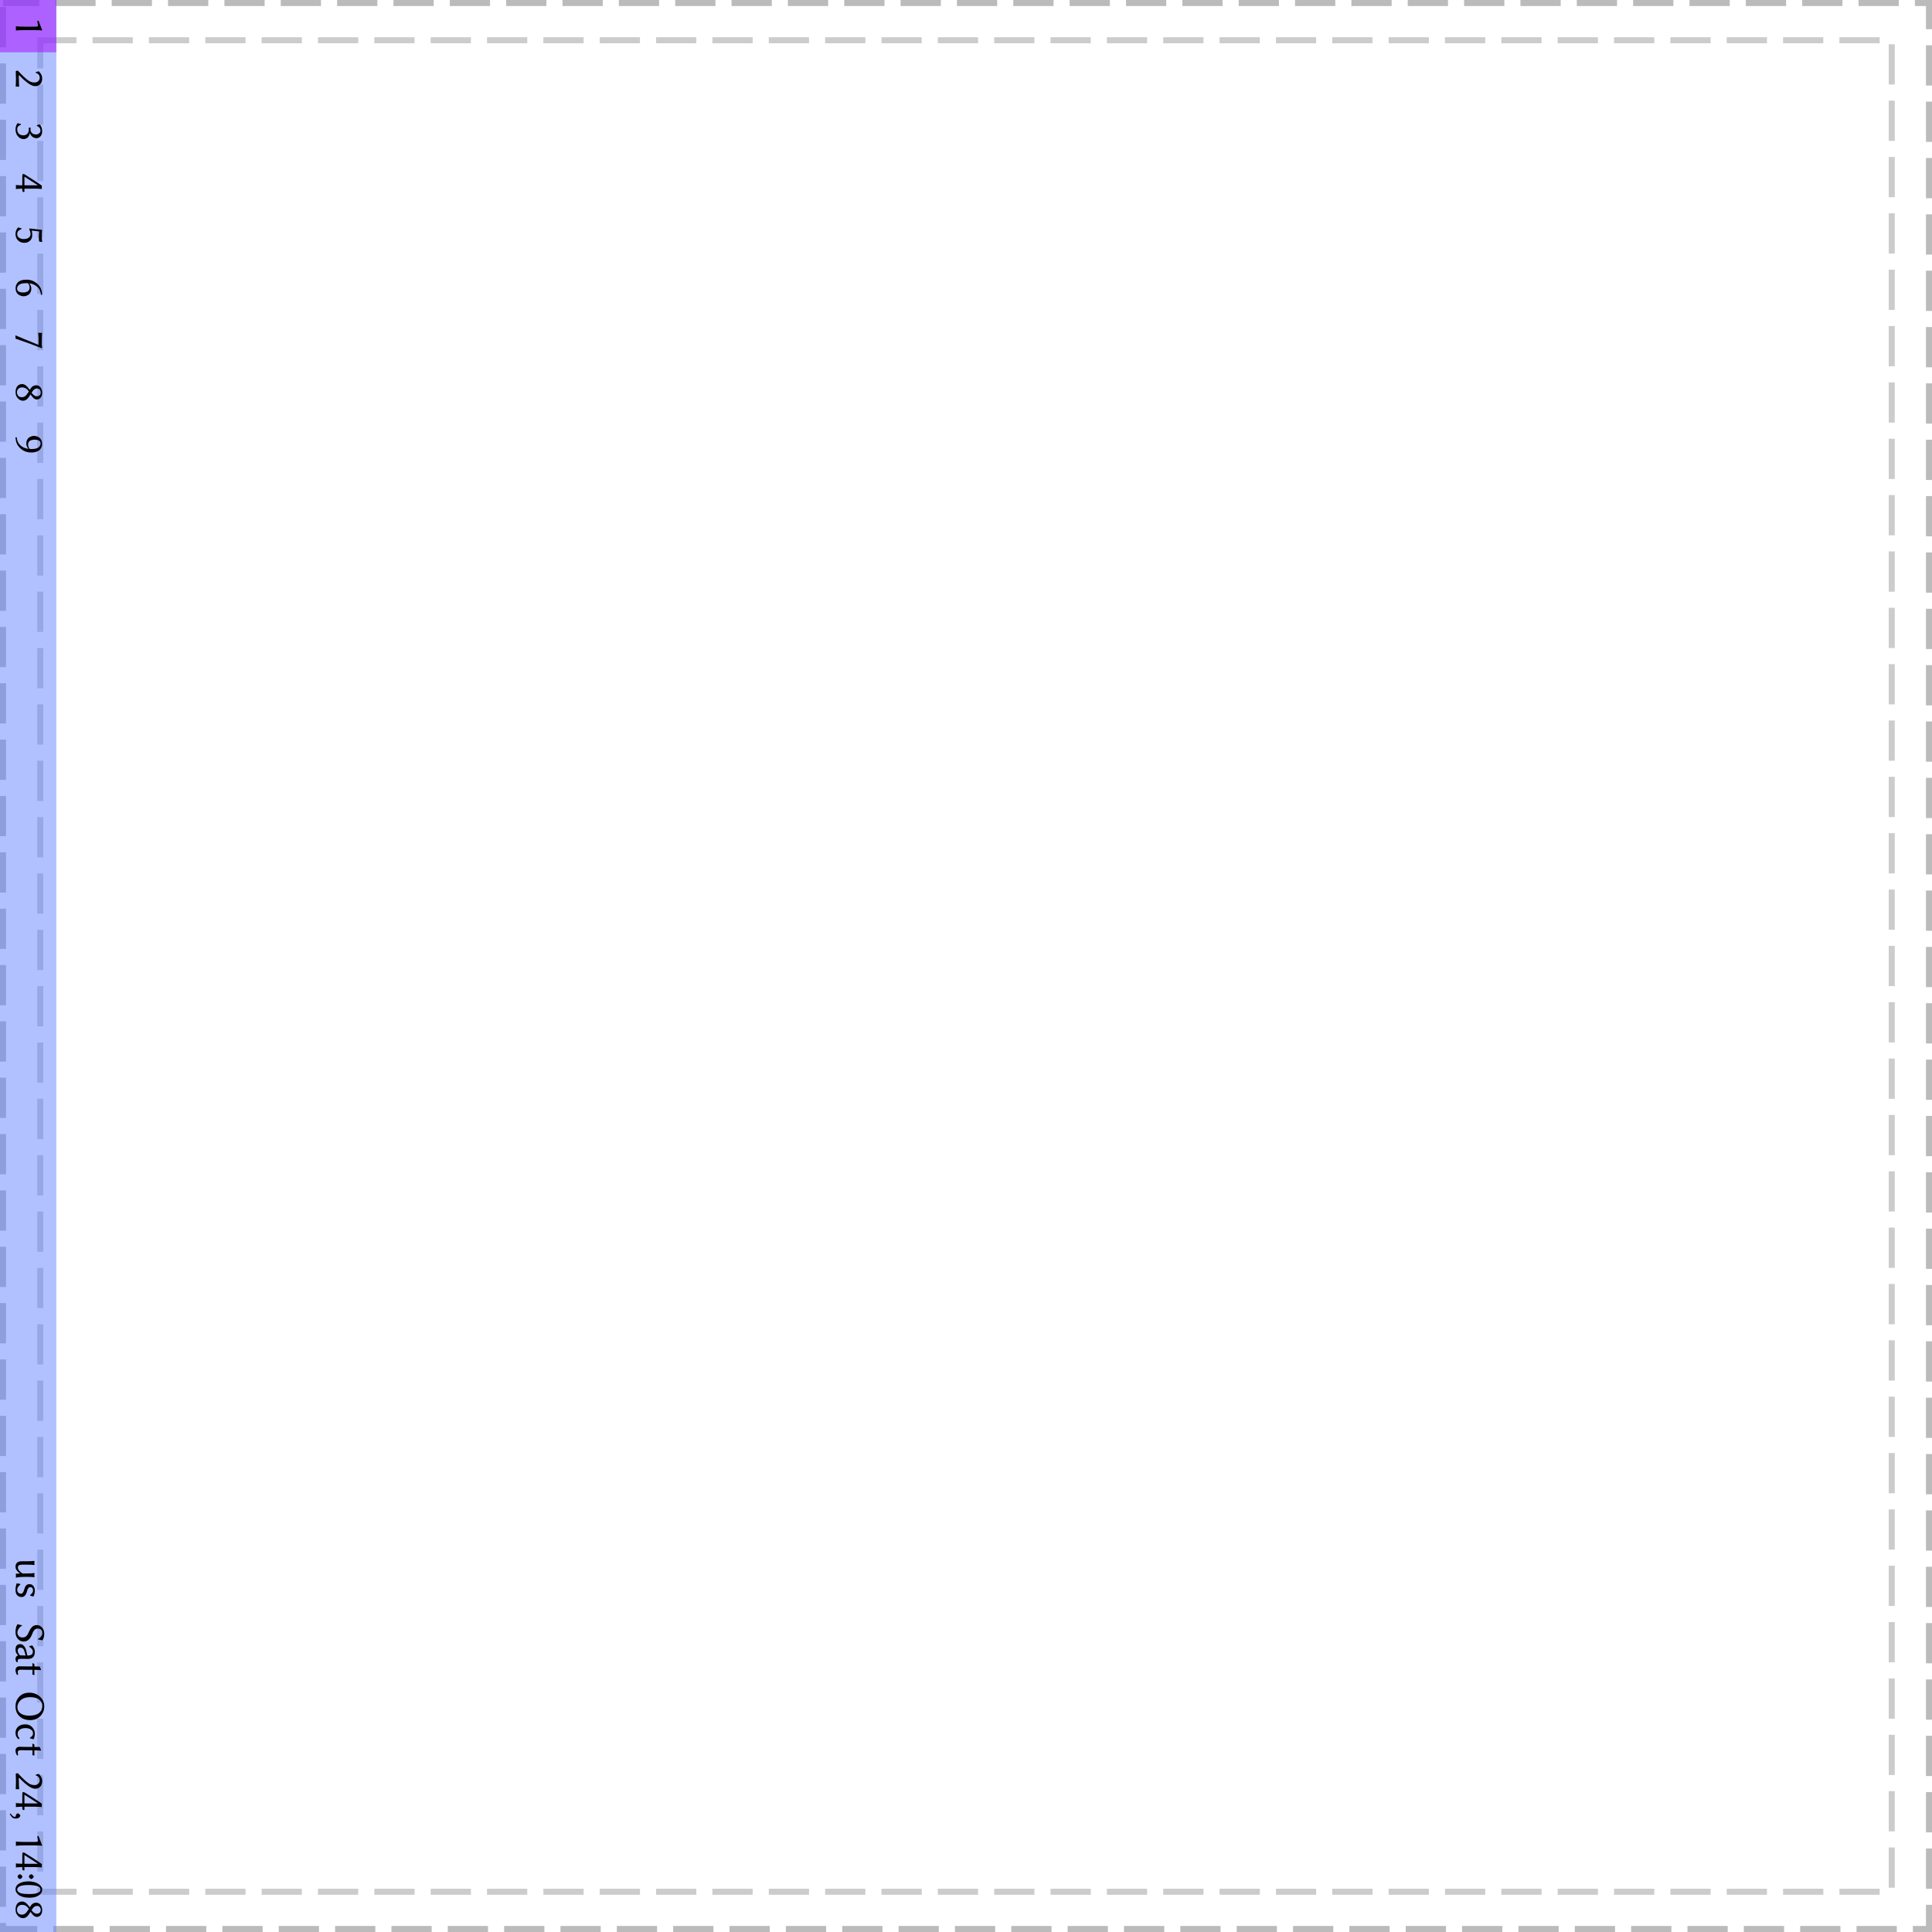
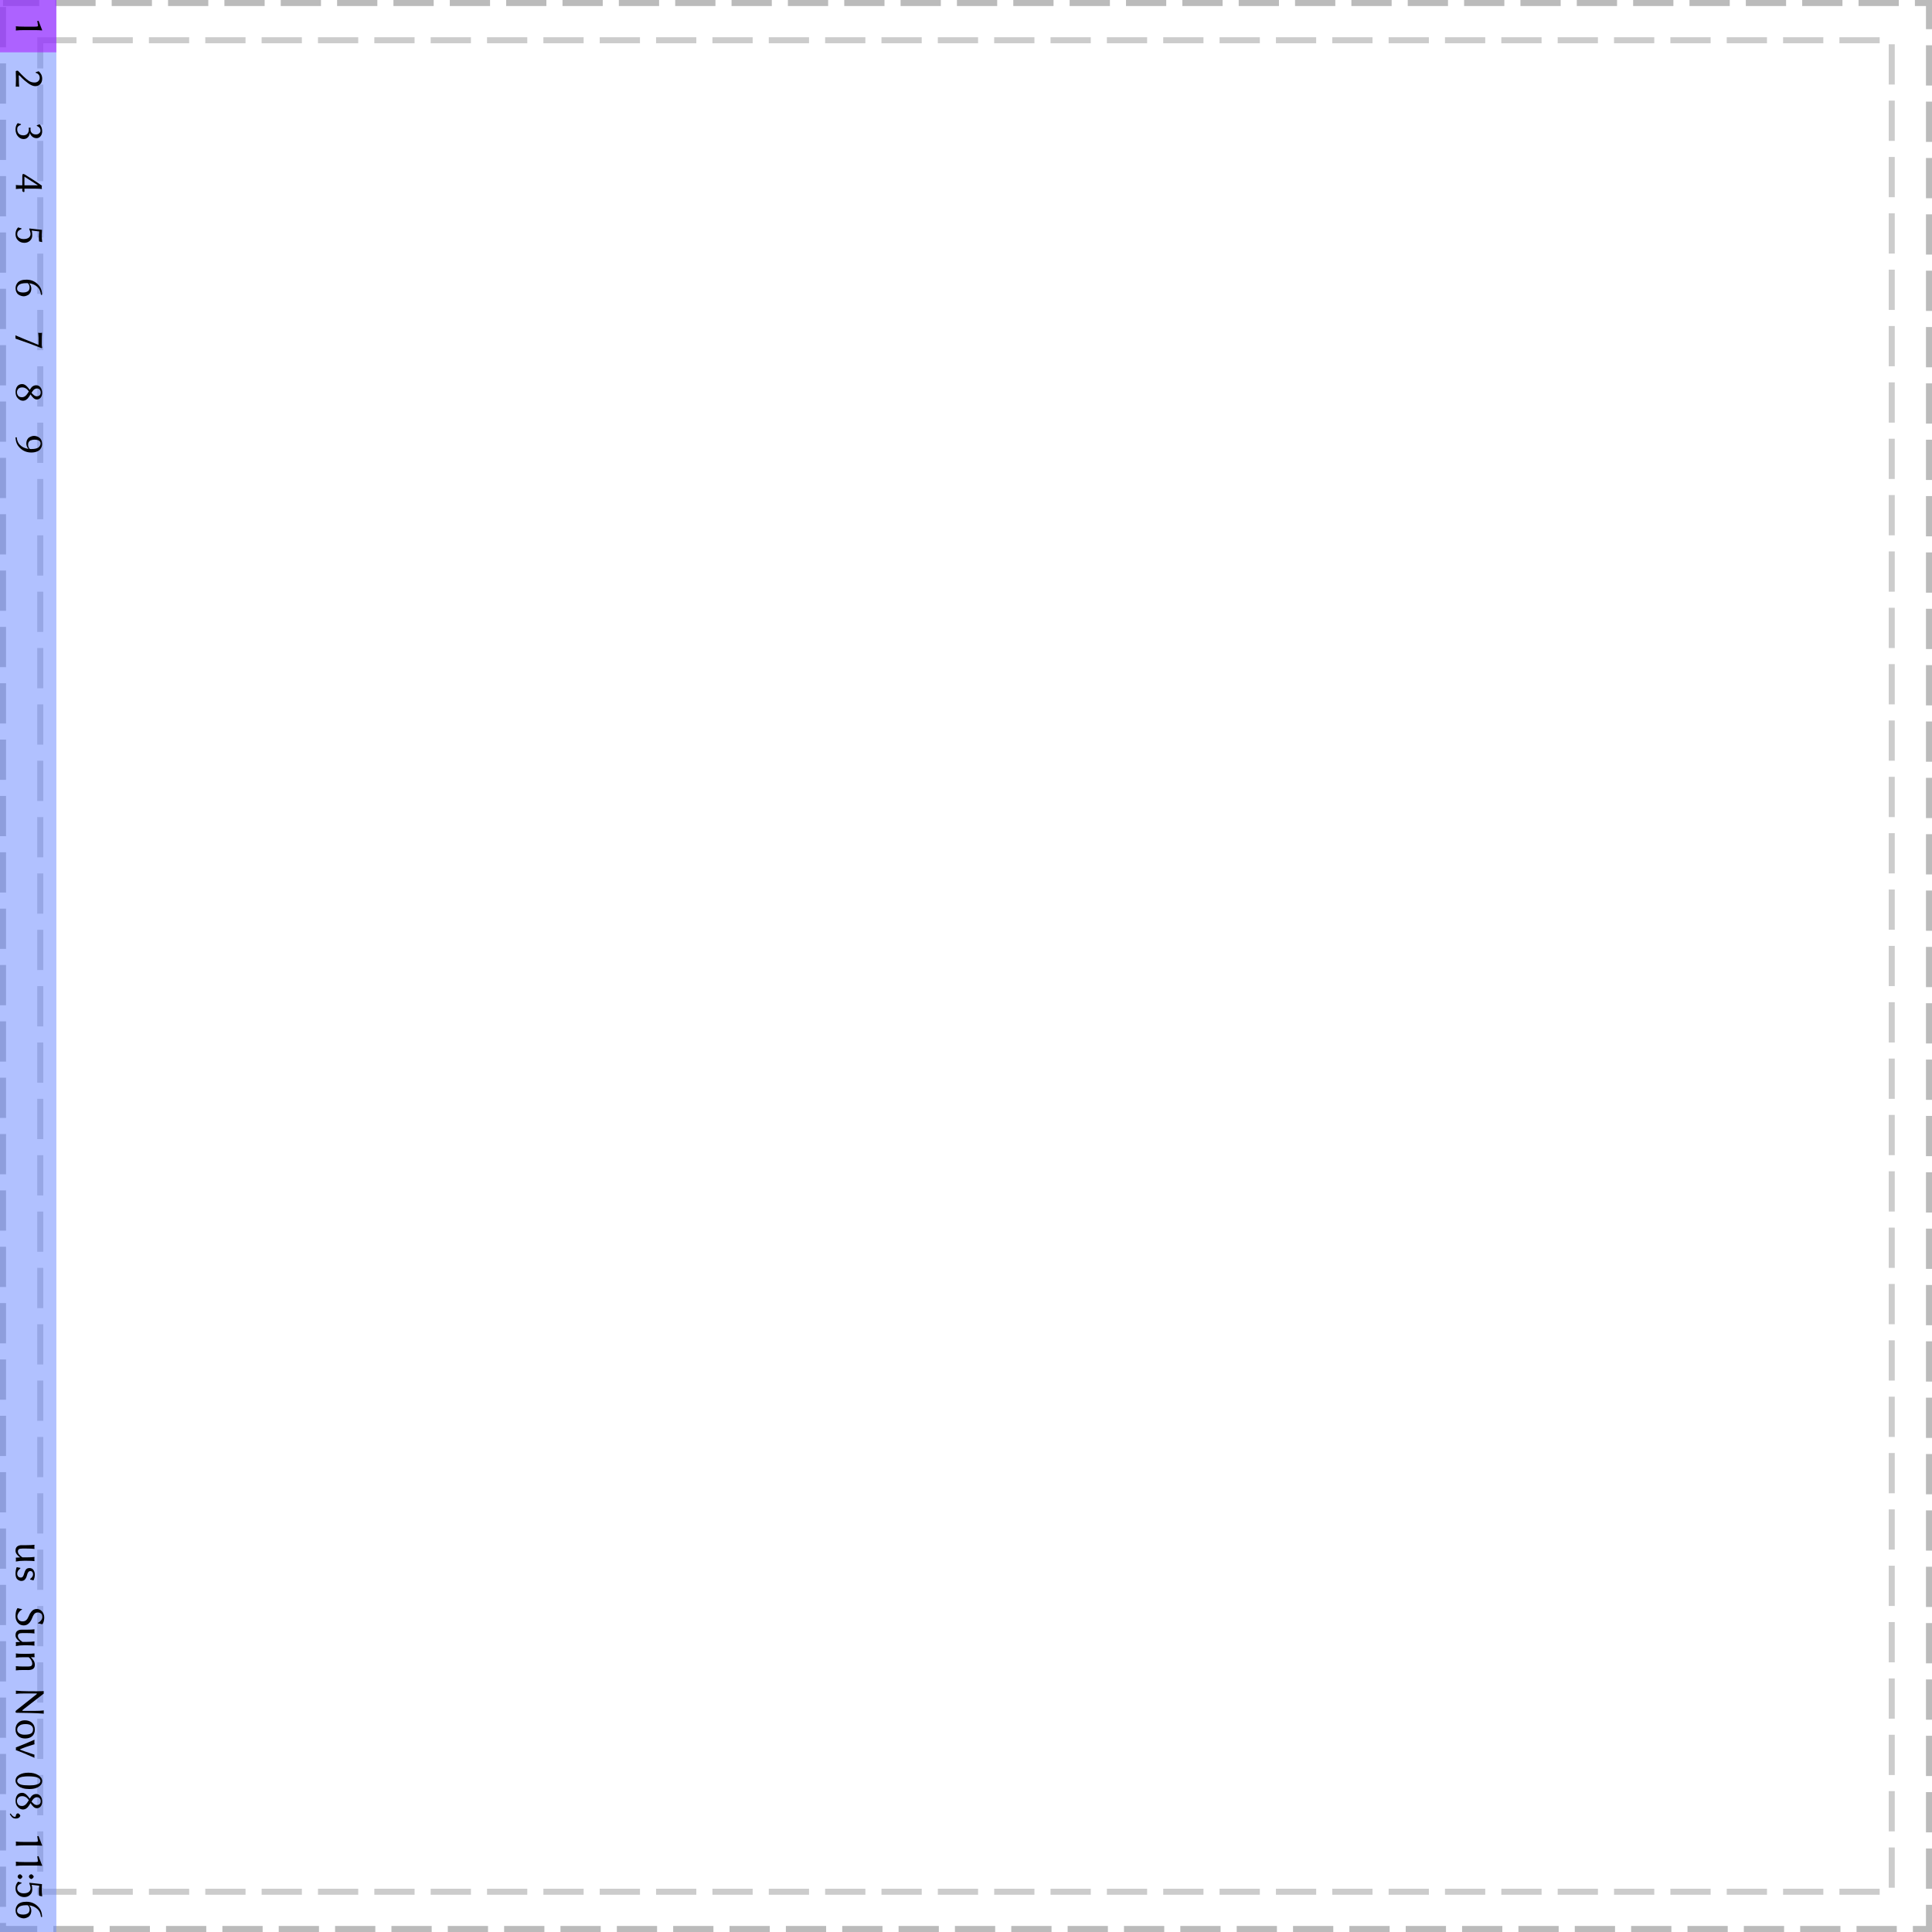
<svg xmlns="http://www.w3.org/2000/svg" xmlns:xlink="http://www.w3.org/1999/xlink" width="480pt" height="480pt" viewBox="0 0 480 480" version="1.1">
  <defs>
    <g>
      <symbol overflow="visible" id="glyph0-0">
        <path style="stroke:none;" d="M 6.438 0.531 L 1.016 0.531 L 3.719 2.344 Z M 0.531 0.859 L 0.531 4.484 L 3.25 2.672 Z M 3.719 2.984 L 1.016 4.797 L 6.438 4.797 Z M 4.203 2.672 L 6.906 4.484 L 6.906 0.859 Z M 0 0 L 7.453 0 L 7.453 5.344 L 0 5.344 Z M 0 0 " />
      </symbol>
      <symbol overflow="visible" id="glyph0-1">
        <path style="stroke:none;" d="M 2.016 3.484 C 1.223 3.484 0.551 3.516 0 3.578 L -0.031 3.547 C -0.008 3.348 0 3.18 0 3.047 C 0 3.047 -0.008 2.879 -0.031 2.547 L 0 2.531 C 0.457 2.594 1.129 2.625 2.016 2.625 L 4.656 2.625 C 5.207 2.625 5.484 2.562 5.484 2.438 C 5.484 2.352 5.457 2.164 5.406 1.875 C 5.352 1.582 5.316 1.363 5.297 1.219 L 5.609 1.156 C 5.703 1.445 5.859 1.852 6.078 2.375 C 6.305 2.906 6.453 3.273 6.516 3.484 C 6.516 3.535 6.492 3.562 6.453 3.562 C 6.055 3.508 5.477 3.484 4.719 3.484 Z M 2.016 3.484 " />
      </symbol>
      <symbol overflow="visible" id="glyph0-2">
        <path style="stroke:none;" d="M 5.906 2.375 C 5.906 2.031 5.82 1.754 5.656 1.547 C 5.602 1.484 5.539 1.426 5.469 1.375 C 5.406 1.32 5.359 1.285 5.328 1.266 C 5.297 1.242 5.223 1.207 5.109 1.156 C 4.992 1.113 4.922 1.086 4.891 1.078 L 4.906 0.938 L 5.641 0.703 C 5.859 0.867 6.055 1.109 6.234 1.422 C 6.422 1.734 6.516 2.109 6.516 2.547 C 6.516 3.129 6.352 3.582 6.031 3.906 C 5.719 4.238 5.301 4.406 4.781 4.406 C 4.27 4.406 3.664 4.148 2.969 3.641 C 2.664 3.422 2.383 3.195 2.125 2.969 C 1.875 2.75 1.688 2.578 1.562 2.453 C 1.438 2.328 1.258 2.145 1.031 1.906 C 0.914 1.781 0.82 1.719 0.75 1.719 C 0.727 1.719 0.707 1.723 0.688 1.734 C 0.707 1.93 0.719 2.223 0.719 2.609 C 0.719 3.266 0.742 3.914 0.797 4.562 C 0.66 4.531 0.492 4.508 0.297 4.5 C 0.211 4.5 0.098 4.516 -0.047 4.547 C -0.016 3.691 0 3.07 0 2.688 C 0 2.656 -0.016 1.984 -0.047 0.672 C 0.066 0.598 0.203 0.562 0.359 0.562 C 0.41 0.562 0.457 0.566 0.5 0.578 C 0.508 0.586 0.625 0.707 0.844 0.938 C 1.062 1.176 1.234 1.359 1.359 1.484 C 1.484 1.609 1.66 1.781 1.891 2 C 2.117 2.227 2.344 2.43 2.562 2.609 C 2.781 2.785 2.992 2.945 3.203 3.094 C 3.609 3.363 4.086 3.5 4.641 3.5 C 5.004 3.5 5.305 3.383 5.547 3.156 C 5.785 2.926 5.906 2.664 5.906 2.375 Z M 5.906 2.375 " />
      </symbol>
      <symbol overflow="visible" id="glyph0-3">
        <path style="stroke:none;" d="M 0.312 2.234 C 0.312 2.348 0.332 2.473 0.375 2.609 C 0.414 2.754 0.484 2.906 0.578 3.062 C 0.68 3.227 0.844 3.363 1.062 3.469 C 1.281 3.57 1.535 3.625 1.828 3.625 C 2.273 3.625 2.617 3.484 2.859 3.203 C 3.086 2.93 3.203 2.586 3.203 2.172 C 3.203 1.953 3.191 1.801 3.172 1.719 L 3.641 1.719 C 3.617 1.863 3.609 1.992 3.609 2.109 C 3.609 2.492 3.711 2.789 3.922 3 C 4.172 3.27 4.516 3.406 4.953 3.406 C 5.285 3.406 5.555 3.312 5.766 3.125 C 5.984 2.938 6.094 2.734 6.094 2.516 C 6.094 2.203 6.02 1.953 5.875 1.766 C 5.727 1.578 5.5 1.414 5.188 1.281 L 5.188 1.125 L 5.875 0.891 L 5.922 0.922 C 6.316 1.379 6.516 1.941 6.516 2.609 C 6.516 3.129 6.379 3.547 6.109 3.859 C 5.848 4.172 5.52 4.328 5.125 4.328 C 4.707 4.328 4.348 4.195 4.047 3.938 C 3.742 3.676 3.555 3.391 3.484 3.078 L 3.438 3.078 C 3.395 3.492 3.234 3.844 2.953 4.125 C 2.672 4.406 2.328 4.547 1.922 4.547 C 1.484 4.547 1.102 4.41 0.781 4.141 C 0.457 3.867 0.227 3.562 0.094 3.219 C -0.039 2.875 -0.109 2.535 -0.109 2.203 C -0.109 1.555 0.062 1.031 0.406 0.625 L 0.438 0.594 L 1.234 0.828 L 1.25 0.984 C 1.039 1.078 0.898 1.145 0.828 1.188 C 0.754 1.227 0.664 1.297 0.562 1.391 C 0.457 1.484 0.391 1.594 0.359 1.719 C 0.328 1.852 0.312 2.023 0.312 2.234 Z M 0.312 2.234 " />
      </symbol>
      <symbol overflow="visible" id="glyph0-4">
        <path style="stroke:none;" d="M 1.578 3.047 L 1.578 0.859 C 1.578 0.43 1.648 0.219 1.797 0.219 C 1.91 0.219 2.047 0.266 2.203 0.359 C 2.672 0.641 3.375 1.082 4.312 1.688 C 5.258 2.301 5.957 2.773 6.406 3.109 L 6.453 3.141 C 6.422 3.273 6.406 3.398 6.406 3.516 C 6.406 3.566 6.41 3.641 6.422 3.734 C 6.441 3.828 6.453 3.891 6.453 3.922 C 6.453 3.941 6.438 3.953 6.406 3.953 C 6.008 3.91 5.484 3.883 4.828 3.875 L 2.109 3.875 L 2.109 4.562 C 2.109 4.676 2.051 4.727 1.938 4.719 C 1.875 4.719 1.797 4.68 1.703 4.609 C 1.617 4.547 1.578 4.484 1.578 4.422 L 1.578 3.875 C 1.141 3.875 0.613 3.898 0 3.953 C -0.02 3.953 -0.031 3.941 -0.031 3.922 C -0.031 3.898 -0.023 3.836 -0.016 3.734 C -0.004 3.629 0 3.547 0 3.484 L -0.031 2.969 L 0 2.969 C 0.477 3.02 1.004 3.047 1.578 3.047 Z M 5.469 3.047 L 2.109 0.891 L 2.109 3.047 Z M 5.469 3.047 " />
      </symbol>
      <symbol overflow="visible" id="glyph0-5">
        <path style="stroke:none;" d="M -0.109 2.156 C -0.109 1.539 0.086 1.004 0.484 0.547 L 0.516 0.5 L 1.375 0.734 L 1.391 0.891 C 1.348 0.91 1.27 0.945 1.156 1 C 1.039 1.062 0.969 1.102 0.938 1.125 C 0.906 1.145 0.848 1.18 0.766 1.234 C 0.691 1.297 0.641 1.336 0.609 1.359 C 0.586 1.391 0.551 1.438 0.5 1.5 C 0.445 1.562 0.41 1.625 0.391 1.688 C 0.379 1.75 0.363 1.82 0.344 1.906 C 0.32 1.988 0.312 2.078 0.312 2.172 C 0.312 2.535 0.457 2.828 0.75 3.047 C 1.039 3.273 1.426 3.391 1.906 3.391 C 2.469 3.391 2.895 3.273 3.188 3.047 C 3.477 2.816 3.625 2.523 3.625 2.172 C 3.625 1.836 3.516 1.395 3.297 0.844 L 3.328 0.766 L 6.469 1.109 C 6.426 1.586 6.406 1.992 6.406 2.328 C 6.406 2.91 6.441 3.492 6.516 4.078 L 6.484 4.156 L 5.75 3.984 C 5.707 3.629 5.688 3.254 5.688 2.859 C 5.688 2.43 5.719 1.977 5.781 1.5 L 3.891 1.281 C 4.004 1.57 4.055 1.957 4.047 2.438 C 4.047 3.02 3.852 3.477 3.469 3.812 C 3.094 4.156 2.633 4.328 2.094 4.328 C 1.457 4.328 0.93 4.125 0.516 3.719 C 0.098 3.312 -0.109 2.789 -0.109 2.156 Z M -0.109 2.156 " />
      </symbol>
      <symbol overflow="visible" id="glyph0-6">
        <path style="stroke:none;" d="M 2.953 1.359 C 2.879 1.348 2.75 1.344 2.562 1.344 C 2.113 1.344 1.727 1.383 1.406 1.469 C 1.094 1.551 0.859 1.664 0.703 1.812 C 0.555 1.969 0.445 2.113 0.375 2.25 C 0.312 2.395 0.281 2.551 0.281 2.719 C 0.281 3.352 0.801 3.672 1.844 3.672 C 2 3.672 2.156 3.656 2.312 3.625 C 2.469 3.594 2.633 3.535 2.812 3.453 C 2.988 3.379 3.129 3.254 3.234 3.078 C 3.336 2.898 3.391 2.688 3.391 2.438 C 3.391 2 3.242 1.641 2.953 1.359 Z M 6.219 4.266 C 6.145 3.473 5.883 2.848 5.438 2.391 C 4.883 1.828 4.16 1.488 3.266 1.375 C 3.422 1.5 3.551 1.688 3.656 1.938 C 3.758 2.195 3.812 2.438 3.812 2.656 C 3.812 3.051 3.738 3.383 3.594 3.656 C 3.445 3.938 3.266 4.141 3.047 4.266 C 2.828 4.391 2.625 4.477 2.438 4.531 C 2.258 4.582 2.086 4.609 1.922 4.609 C 1.711 4.609 1.5 4.57 1.281 4.5 C 1.062 4.438 0.844 4.332 0.625 4.188 C 0.414 4.051 0.242 3.844 0.109 3.562 C -0.023 3.289 -0.094 2.973 -0.094 2.609 C -0.094 2.367 -0.055 2.141 0.016 1.922 C 0.086 1.703 0.211 1.477 0.391 1.25 C 0.578 1.02 0.859 0.832 1.234 0.688 C 1.609 0.551 2.062 0.484 2.594 0.484 C 3.719 0.484 4.66 0.863 5.422 1.625 C 5.785 1.977 6.051 2.359 6.219 2.766 C 6.383 3.18 6.484 3.672 6.516 4.234 Z M 6.219 4.266 " />
      </symbol>
      <symbol overflow="visible" id="glyph0-7">
        <path style="stroke:none;" d="M 5.609 3.688 C 5.648 2.395 5.617 1.391 5.516 0.672 C 5.785 0.703 5.957 0.719 6.031 0.719 C 6.062 0.719 6.211 0.703 6.484 0.672 C 6.43 1.023 6.406 2.02 6.406 3.656 C 6.406 3.895 6.441 4.125 6.516 4.344 L 6.406 4.516 C 4.52 3.754 2.352 2.961 -0.094 2.141 L -0.141 1.359 L -0.078 1.328 C 0.922 1.773 2.816 2.562 5.609 3.688 Z M 5.609 3.688 " />
      </symbol>
      <symbol overflow="visible" id="glyph0-8">
        <path style="stroke:none;" d="M 6.156 2.5 C 6.156 2.195 6.066 1.957 5.891 1.781 C 5.723 1.602 5.504 1.516 5.234 1.516 C 4.785 1.516 4.398 1.766 4.078 2.266 L 3.875 2.594 C 4.031 2.801 4.223 2.992 4.453 3.172 C 4.68 3.359 4.926 3.453 5.188 3.453 C 5.469 3.453 5.695 3.375 5.875 3.219 C 6.062 3.07 6.156 2.832 6.156 2.5 Z M 5.172 4.25 C 5.004 4.25 4.844 4.207 4.688 4.125 C 4.531 4.051 4.383 3.938 4.25 3.781 C 4.113 3.633 4 3.504 3.906 3.391 C 3.82 3.285 3.727 3.148 3.625 2.984 L 3.203 3.641 C 2.797 4.254 2.305 4.562 1.734 4.562 C 1.285 4.562 0.867 4.363 0.484 3.969 C 0.098 3.582 -0.094 3.062 -0.094 2.406 C -0.094 1.82 0.047 1.344 0.328 0.969 C 0.617 0.602 1.031 0.422 1.562 0.422 C 2 0.422 2.426 0.656 2.844 1.125 C 3.039 1.352 3.242 1.598 3.453 1.859 L 3.562 1.656 C 3.926 1.031 4.422 0.719 5.047 0.719 C 5.461 0.719 5.812 0.891 6.094 1.234 C 6.375 1.586 6.516 2.035 6.516 2.578 C 6.516 3.098 6.391 3.504 6.141 3.797 C 5.891 4.098 5.566 4.25 5.172 4.25 Z M 0.25 2.438 C 0.25 2.75 0.344 3.035 0.531 3.297 C 0.719 3.555 1.039 3.688 1.5 3.688 C 2.039 3.688 2.504 3.367 2.891 2.734 L 3.203 2.25 C 2.754 1.582 2.207 1.25 1.562 1.25 C 1.125 1.25 0.797 1.367 0.578 1.609 C 0.359 1.859 0.25 2.133 0.25 2.438 Z M 0.25 2.438 " />
      </symbol>
      <symbol overflow="visible" id="glyph0-9">
        <path style="stroke:none;" d="M 3.453 3.547 C 3.516 3.555 3.645 3.562 3.844 3.562 C 4.289 3.562 4.672 3.52 4.984 3.438 C 5.305 3.352 5.539 3.234 5.688 3.078 C 5.844 2.93 5.953 2.785 6.016 2.641 C 6.086 2.504 6.125 2.352 6.125 2.188 C 6.125 1.551 5.598 1.234 4.547 1.234 C 4.391 1.234 4.234 1.25 4.078 1.281 C 3.922 1.312 3.754 1.363 3.578 1.438 C 3.41 1.52 3.273 1.648 3.172 1.828 C 3.066 2.004 3.016 2.219 3.016 2.469 C 3.016 2.906 3.16 3.266 3.453 3.547 Z M 0.188 0.641 C 0.258 1.43 0.52 2.055 0.969 2.516 C 1.52 3.078 2.242 3.414 3.141 3.531 C 2.984 3.406 2.848 3.211 2.734 2.953 C 2.629 2.703 2.578 2.469 2.578 2.25 C 2.578 1.852 2.648 1.516 2.797 1.234 C 2.941 0.961 3.125 0.766 3.344 0.641 C 3.57 0.516 3.773 0.426 3.953 0.375 C 4.141 0.32 4.316 0.297 4.484 0.297 C 4.691 0.297 4.906 0.328 5.125 0.391 C 5.344 0.461 5.555 0.566 5.766 0.703 C 5.984 0.848 6.16 1.055 6.297 1.328 C 6.43 1.609 6.5 1.93 6.5 2.297 C 6.5 2.535 6.461 2.766 6.391 2.984 C 6.316 3.203 6.188 3.426 6 3.656 C 5.82 3.883 5.539 4.066 5.156 4.203 C 4.781 4.348 4.332 4.422 3.812 4.422 C 2.688 4.422 1.742 4.039 0.984 3.281 C 0.617 2.926 0.352 2.539 0.188 2.125 C 0.02 1.719 -0.082 1.234 -0.125 0.672 Z M 0.188 0.641 " />
      </symbol>
      <symbol overflow="visible" id="glyph0-10">
        <path style="stroke:none;" d="" />
      </symbol>
      <symbol overflow="visible" id="glyph0-11">
        <path style="stroke:none;" d="M 0.984 3.891 C 0.672 3.691 0.41 3.445 0.203 3.156 C -0.004 2.875 -0.109 2.582 -0.109 2.281 C -0.109 1.789 0.031 1.438 0.312 1.219 C 0.602 1 0.957 0.891 1.375 0.891 L 2.656 0.891 C 3.477 0.891 4.117 0.859 4.578 0.797 L 4.609 0.812 C 4.586 0.938 4.578 1.102 4.578 1.312 C 4.578 1.52 4.586 1.688 4.609 1.812 L 4.578 1.828 C 4.148 1.766 3.508 1.734 2.656 1.734 L 1.594 1.734 C 1.145 1.734 0.848 1.797 0.703 1.922 C 0.555 2.047 0.484 2.223 0.484 2.453 C 0.484 2.703 0.594 2.961 0.812 3.234 C 1.039 3.504 1.305 3.734 1.609 3.922 L 2.656 3.922 C 3.469 3.922 4.109 3.883 4.578 3.812 L 4.609 3.844 C 4.586 3.969 4.578 4.133 4.578 4.344 C 4.578 4.551 4.586 4.719 4.609 4.844 L 4.578 4.859 C 4.148 4.797 3.508 4.766 2.656 4.766 L 2.047 4.766 C 1.328 4.766 0.645 4.828 0 4.953 L -0.031 4.922 C -0.008 4.785 0 4.629 0 4.453 C 0 4.336 -0.008 4.195 -0.031 4.031 C -0.031 4 -0.02 3.984 0 3.984 L 0.953 3.938 Z M 0.984 3.891 " />
      </symbol>
      <symbol overflow="visible" id="glyph0-12">
        <path style="stroke:none;" d="M 1.078 0.531 L 1.094 0.688 C 0.582 1.062 0.32 1.484 0.312 1.953 C 0.312 2.242 0.391 2.477 0.547 2.656 C 0.711 2.844 0.93 2.938 1.203 2.938 C 1.441 2.938 1.617 2.848 1.734 2.672 C 1.859 2.492 1.969 2.223 2.062 1.859 C 2.176 1.453 2.328 1.133 2.516 0.906 C 2.711 0.688 3 0.578 3.375 0.578 C 3.789 0.578 4.113 0.734 4.344 1.047 C 4.57 1.367 4.688 1.75 4.688 2.188 C 4.688 2.738 4.578 3.219 4.359 3.625 L 4.328 3.641 L 3.547 3.438 L 3.531 3.281 C 3.688 3.145 3.797 3.047 3.859 2.984 C 3.93 2.922 4.016 2.805 4.109 2.641 C 4.203 2.484 4.25 2.316 4.25 2.141 C 4.25 1.91 4.191 1.719 4.078 1.562 C 3.961 1.406 3.797 1.328 3.578 1.328 C 3.18 1.328 2.906 1.66 2.75 2.328 C 2.645 2.766 2.484 3.113 2.266 3.375 C 2.055 3.645 1.754 3.781 1.359 3.781 C 1.191 3.781 1.031 3.75 0.875 3.688 C 0.719 3.633 0.562 3.547 0.406 3.422 C 0.25 3.305 0.125 3.117 0.031 2.859 C -0.062 2.609 -0.109 2.312 -0.109 1.969 C -0.109 1.438 -0.008 0.898 0.188 0.359 Z M 1.078 0.531 " />
      </symbol>
      <symbol overflow="visible" id="glyph0-13">
        <path style="stroke:none;" d="M 0.359 2.578 C 0.359 2.91 0.469 3.203 0.688 3.453 C 0.914 3.703 1.223 3.828 1.609 3.828 C 2.023 3.828 2.344 3.719 2.562 3.5 C 2.789 3.289 2.988 2.984 3.156 2.578 C 3.258 2.316 3.363 2.094 3.469 1.906 C 3.582 1.719 3.719 1.531 3.875 1.344 C 4.039 1.156 4.227 1.008 4.438 0.906 C 4.656 0.801 4.898 0.75 5.172 0.75 C 5.547 0.75 5.879 0.859 6.172 1.078 C 6.473 1.305 6.695 1.586 6.844 1.922 C 6.969 2.211 7.031 2.52 7.031 2.844 C 7.031 3.07 7.008 3.285 6.969 3.484 C 6.938 3.691 6.898 3.852 6.859 3.969 C 6.816 4.094 6.77 4.195 6.719 4.281 C 6.664 4.375 6.625 4.441 6.594 4.484 L 6.547 4.531 L 6.516 4.547 C 6.066 4.41 5.707 4.332 5.438 4.312 L 5.438 4.203 C 5.77 4.055 6.035 3.848 6.234 3.578 C 6.441 3.316 6.547 3.039 6.547 2.75 C 6.547 2.477 6.504 2.258 6.422 2.094 C 6.359 1.957 6.227 1.844 6.031 1.75 C 5.844 1.656 5.656 1.609 5.469 1.609 C 5.258 1.609 5.07 1.645 4.906 1.719 C 4.738 1.801 4.602 1.914 4.5 2.062 C 4.395 2.219 4.312 2.352 4.25 2.469 C 4.188 2.582 4.125 2.727 4.062 2.906 C 3.582 4.188 2.875 4.828 1.938 4.828 C 1.32 4.828 0.828 4.602 0.453 4.156 C 0.078 3.719 -0.109 3.164 -0.109 2.5 C -0.109 2.125 -0.07 1.773 0 1.453 C 0.082 1.129 0.164 0.898 0.25 0.766 L 0.375 0.547 L 0.406 0.531 C 0.938 0.676 1.301 0.758 1.5 0.781 L 1.516 0.891 C 1.203 1.047 0.93 1.289 0.703 1.625 C 0.473 1.969 0.359 2.285 0.359 2.578 Z M 0.359 2.578 " />
      </symbol>
      <symbol overflow="visible" id="glyph0-14">
-         <path style="stroke:none;" d="M 2.406 3.312 L 2.156 2.406 C 2.051 2.008 1.91 1.734 1.734 1.578 C 1.555 1.422 1.344 1.344 1.094 1.344 C 0.914 1.344 0.758 1.414 0.625 1.562 C 0.5 1.707 0.438 1.898 0.438 2.141 C 0.438 2.422 0.578 2.742 0.859 3.109 C 0.922 3.211 1.008 3.266 1.125 3.266 Z M 0.516 3.312 L 0.516 3.266 C 0.266 2.984 0.098 2.742 0.016 2.547 C -0.066 2.348 -0.109 2.102 -0.109 1.812 C -0.109 1.395 -0.016 1.066 0.172 0.828 C 0.367 0.598 0.66 0.484 1.047 0.484 C 1.41 0.484 1.727 0.641 2 0.953 C 2.27 1.266 2.469 1.695 2.594 2.25 L 2.812 3.25 C 2.832 3.289 2.875 3.312 2.938 3.312 C 3.164 3.312 3.363 3.285 3.531 3.234 C 3.695 3.191 3.82 3.133 3.906 3.062 C 3.988 3 4.051 2.914 4.094 2.812 C 4.145 2.707 4.176 2.617 4.188 2.547 C 4.195 2.473 4.203 2.391 4.203 2.297 C 4.203 1.891 3.898 1.5 3.297 1.125 L 3.312 0.984 L 4.016 0.797 L 4.062 0.828 C 4.477 1.316 4.688 1.844 4.688 2.406 C 4.688 3.57 4.109 4.156 2.953 4.156 C 2.93 4.156 2.688 4.148 2.219 4.141 C 1.75 4.129 1.457 4.125 1.344 4.125 C 0.895 4.125 0.617 4.188 0.516 4.312 C 0.461 4.363 0.438 4.469 0.438 4.625 C 0.438 4.707 0.453 4.801 0.484 4.906 L 0.219 4.984 C 0 4.773 -0.109 4.492 -0.109 4.141 C -0.109 3.941 -0.055 3.766 0.047 3.609 C 0.148 3.461 0.305 3.363 0.516 3.312 Z M 0.516 3.312 " />
+         <path style="stroke:none;" d="M 1.922 4.906 C 1.109 4.906 0.469 4.938 0 5 L -0.031 4.984 C -0.008 4.848 0 4.676 0 4.469 C 0 4.27 -0.008 4.109 -0.031 3.984 L 0 3.953 C 0.477 4.016 1.117 4.047 1.922 4.047 L 2.969 4.047 C 3.383 4.047 3.664 3.988 3.812 3.875 C 3.969 3.77 4.047 3.57 4.047 3.281 C 4.047 3.062 3.973 2.812 3.828 2.531 C 3.68 2.25 3.461 1.984 3.172 1.734 L 1.922 1.734 C 1.098 1.734 0.457 1.766 0 1.828 L -0.031 1.812 C -0.008 1.688 0 1.52 0 1.312 C 0 1.102 -0.008 0.938 -0.031 0.812 L 0 0.797 C 0.438 0.859 1.078 0.891 1.922 0.891 L 2.5 0.891 C 3.488 0.891 4.18 0.859 4.578 0.797 L 4.609 0.812 C 4.578 1.125 4.586 1.41 4.641 1.672 C 4.641 1.711 4.602 1.734 4.531 1.734 L 3.75 1.734 L 3.719 1.766 C 4.363 2.305 4.688 2.922 4.688 3.609 C 4.688 4.078 4.547 4.41 4.266 4.609 C 3.984 4.816 3.562 4.922 3 4.922 C 2.883 4.922 2.703 4.914 2.453 4.906 C 2.211 4.906 2.035 4.906 1.922 4.906 Z M 1.922 4.906 " />
      </symbol>
      <symbol overflow="visible" id="glyph0-15">
-         <path style="stroke:none;" d="M 4.578 1.016 C 4.992 1.016 5.453 1.031 5.953 1.062 L 5.984 1.078 C 5.992 1.18 6.008 1.27 6.031 1.344 C 6.062 1.426 6.098 1.516 6.141 1.609 C 6.191 1.703 6.227 1.773 6.25 1.828 C 6.25 1.891 6.211 1.922 6.141 1.922 C 5.68 1.891 5.16 1.867 4.578 1.859 L 4.578 2.375 C 4.578 2.508 4.582 2.754 4.594 3.109 L 4.516 3.172 C 4.379 3.109 4.234 3.066 4.078 3.047 C 4.098 2.898 4.109 2.641 4.109 2.266 L 4.109 1.859 L 2.766 1.859 C 2.516 1.859 2.234 1.852 1.922 1.844 C 1.617 1.832 1.426 1.828 1.344 1.828 C 0.789 1.828 0.5 1.945 0.469 2.188 C 0.426 2.457 0.453 2.738 0.547 3.031 L 0.281 3.156 C 0.02 2.738 -0.109 2.328 -0.109 1.922 C -0.109 1.66 -0.02 1.438 0.156 1.25 C 0.332 1.07 0.586 0.984 0.922 0.984 C 0.992 0.984 1.238 0.988 1.656 1 C 2.07 1.008 2.398 1.016 2.641 1.016 L 4.109 1.016 C 4.109 0.68 4.098 0.426 4.078 0.25 L 4.156 0.203 C 4.312 0.305 4.457 0.383 4.594 0.438 C 4.582 0.539 4.578 0.734 4.578 1.016 Z M 4.578 1.016 " />
+         <path style="stroke:none;" d="M 6.891 1.156 L 6.922 1.172 C 6.898 1.223 6.891 1.375 6.891 1.625 C 6.891 1.625 6.895 1.672 6.906 1.766 L 2.172 5.438 C 1.797 5.719 1.598 5.883 1.578 5.938 C 1.555 5.988 1.586 6.023 1.672 6.047 C 1.723 6.055 1.801 6.062 1.906 6.062 L 4.75 6.062 C 5.664 6.062 6.379 6.023 6.891 5.953 L 6.922 5.984 C 6.898 6.109 6.891 6.227 6.891 6.344 C 6.891 6.469 6.898 6.594 6.922 6.719 L 6.891 6.75 C 6.328 6.707 5.738 6.672 5.125 6.641 C 4.52 6.617 4.016 6.602 3.609 6.594 C 3.211 6.594 2.645 6.582 1.906 6.562 C 1.164 6.551 0.602 6.539 0.219 6.531 C 0 6.52 -0.109 6.453 -0.109 6.328 C -0.109 6.148 -0.02 6 0.156 5.875 L 4.859 2.141 C 4.992 2.035 5.086 1.957 5.141 1.906 C 5.203 1.852 5.223 1.812 5.203 1.781 C 5.18 1.75 5.133 1.734 5.062 1.734 C 4.988 1.734 4.863 1.734 4.688 1.734 L 2.141 1.734 C 1.223 1.734 0.508 1.766 0 1.828 L -0.031 1.812 C -0.008 1.688 0 1.562 0 1.438 C 0 1.32 -0.008 1.195 -0.031 1.062 L 0 1.047 C 0.82 1.129 1.926 1.176 3.312 1.188 C 4.707 1.207 5.898 1.195 6.891 1.156 Z M 6.891 1.156 " />
      </symbol>
      <symbol overflow="visible" id="glyph0-16">
-         <path style="stroke:none;" d="M 6.547 3.781 C 6.547 3.195 6.297 2.695 5.797 2.281 C 5.297 1.863 4.523 1.656 3.484 1.656 C 2.516 1.656 1.75 1.898 1.188 2.391 C 0.633 2.879 0.359 3.469 0.359 4.156 C 0.359 4.781 0.613 5.285 1.125 5.672 C 1.645 6.055 2.375 6.25 3.312 6.25 C 4.383 6.25 5.191 6.031 5.734 5.594 C 6.273 5.164 6.547 4.562 6.547 3.781 Z M 3.516 7.359 C 2.441 7.359 1.566 7.039 0.891 6.406 C 0.223 5.781 -0.109 4.957 -0.109 3.938 C -0.109 2.988 0.203 2.188 0.828 1.531 C 1.453 0.875 2.281 0.547 3.312 0.547 C 4.352 0.547 5.234 0.867 5.953 1.516 C 6.672 2.172 7.031 2.973 7.031 3.922 C 7.031 4.898 6.703 5.719 6.047 6.375 C 5.391 7.031 4.547 7.359 3.516 7.359 Z M 3.516 7.359 " />
+         <path style="stroke:none;" d="M 2.188 0.406 C 2.938 0.406 3.539 0.613 4 1.031 C 4.457 1.445 4.688 2.004 4.688 2.703 C 4.688 3.422 4.469 3.969 4.031 4.344 C 3.602 4.727 3.02 4.922 2.281 4.922 C 1.57 4.922 0.992 4.719 0.547 4.312 C 0.109 3.914 -0.109 3.367 -0.109 2.672 C -0.109 1.973 0.109 1.422 0.547 1.016 C 0.984 0.609 1.531 0.406 2.188 0.406 Z M 4.25 2.641 C 4.25 2.328 4.156 2.066 3.969 1.859 C 3.781 1.66 3.551 1.523 3.281 1.453 C 3.008 1.379 2.707 1.344 2.375 1.344 C 2.051 1.344 1.742 1.379 1.453 1.453 C 1.172 1.523 0.91 1.672 0.672 1.891 C 0.43 2.117 0.312 2.41 0.312 2.766 C 0.312 3.117 0.477 3.41 0.812 3.641 C 1.156 3.867 1.582 3.984 2.094 3.984 C 2.812 3.984 3.348 3.891 3.703 3.703 C 4.066 3.516 4.25 3.16 4.25 2.641 Z M 4.25 2.641 " />
      </symbol>
      <symbol overflow="visible" id="glyph0-17">
-         <path style="stroke:none;" d="M 4.25 2.672 C 4.25 2.297 4.078 1.977 3.734 1.719 C 3.398 1.469 2.945 1.344 2.375 1.344 C 1.77 1.344 1.289 1.473 0.938 1.734 C 0.594 1.992 0.422 2.328 0.422 2.734 C 0.422 3.16 0.57 3.539 0.875 3.875 L 0.875 3.922 L 0.656 4.125 C 0.145 3.719 -0.109 3.191 -0.109 2.547 C -0.109 1.891 0.109 1.367 0.547 0.984 C 0.992 0.598 1.586 0.406 2.328 0.406 C 3.016 0.406 3.578 0.633 4.016 1.094 C 4.461 1.562 4.688 2.086 4.688 2.672 C 4.688 3.234 4.586 3.707 4.391 4.094 L 4.359 4.125 L 3.484 3.875 L 3.469 3.734 C 3.988 3.43 4.25 3.078 4.25 2.672 Z M 4.25 2.672 " />
+         <path style="stroke:none;" d="M -0.031 2.156 C 1.57 1.539 3.117 0.895 4.609 0.219 C 4.586 0.332 4.578 0.535 4.578 0.828 C 4.578 1.098 4.586 1.273 4.609 1.359 C 4.492 1.398 4.254 1.473 3.891 1.578 C 3.535 1.691 3.273 1.773 3.109 1.828 C 2.953 1.879 2.727 1.953 2.438 2.047 C 2.156 2.148 1.895 2.25 1.656 2.344 C 1.426 2.438 1.195 2.531 0.969 2.625 L 0.969 2.656 C 1.27 2.801 1.625 2.941 2.031 3.078 C 2.445 3.223 2.91 3.379 3.422 3.547 C 3.93 3.711 4.328 3.848 4.609 3.953 C 4.586 4.016 4.578 4.133 4.578 4.312 C 4.578 4.508 4.586 4.645 4.609 4.719 C 2.617 3.832 1.07 3.195 -0.031 2.812 C -0.008 2.75 0 2.641 0 2.484 C 0 2.336 -0.008 2.227 -0.031 2.156 Z M -0.031 2.156 " />
      </symbol>
      <symbol overflow="visible" id="glyph0-18">
+         <path style="stroke:none;" d="M 6.094 2.484 C 6.094 1.711 5.082 1.328 3.062 1.328 C 2.844 1.328 2.625 1.332 2.406 1.344 C 2.195 1.352 1.957 1.379 1.688 1.422 C 1.426 1.473 1.195 1.535 1 1.609 C 0.812 1.691 0.648 1.801 0.516 1.938 C 0.379 2.082 0.312 2.25 0.312 2.438 C 0.312 2.531 0.328 2.625 0.359 2.719 C 0.398 2.82 0.5 2.941 0.656 3.078 C 0.812 3.211 1.023 3.316 1.297 3.391 C 1.742 3.516 2.438 3.578 3.375 3.578 C 4.051 3.578 4.609 3.516 5.047 3.391 C 5.484 3.273 5.773 3.129 5.922 2.953 C 6.035 2.828 6.094 2.672 6.094 2.484 Z M -0.109 2.438 C -0.109 1.801 0.191 1.305 0.797 0.953 C 1.41 0.598 2.172 0.422 3.078 0.422 C 4.086 0.422 4.91 0.625 5.547 1.031 C 6.191 1.445 6.516 1.93 6.516 2.484 C 6.516 2.891 6.391 3.227 6.141 3.5 C 5.535 4.156 4.586 4.484 3.297 4.484 C 2.703 4.484 2.176 4.414 1.719 4.281 C 1.258 4.145 0.898 3.973 0.641 3.766 C 0.391 3.555 0.203 3.336 0.078 3.109 C -0.047 2.879 -0.109 2.656 -0.109 2.438 Z M -0.109 2.438 " />
+       </symbol>
+       <symbol overflow="visible" id="glyph0-19">
        <path style="stroke:none;" d="M 0.469 0.516 L 0.516 0.516 C 0.773 0.609 0.969 0.801 1.094 1.094 L 1.094 1.125 C 0.926 1.582 0.551 1.812 -0.031 1.812 C -0.238 1.812 -0.422 1.785 -0.578 1.734 C -0.734 1.68 -0.875 1.586 -1 1.453 C -1.125 1.328 -1.211 1.219 -1.266 1.125 C -1.328 1.039 -1.414 0.898 -1.531 0.703 C -1.457 0.609 -1.383 0.562 -1.312 0.562 C -0.938 1.125 -0.602 1.398 -0.312 1.391 C -0.125 1.391 -0.031 1.289 -0.031 1.094 C 0.008 0.914 0.062 0.785 0.125 0.703 C 0.188 0.617 0.301 0.555 0.469 0.516 Z M 0.469 0.516 " />
      </symbol>
-       <symbol overflow="visible" id="glyph0-19">
+       <symbol overflow="visible" id="glyph0-20">
        <path style="stroke:none;" d="M 3.797 0.656 L 3.844 0.656 C 4.102 0.75 4.297 0.941 4.422 1.234 L 4.422 1.266 C 4.305 1.555 4.113 1.75 3.844 1.844 L 3.797 1.844 C 3.484 1.738 3.289 1.547 3.219 1.266 L 3.219 1.234 C 3.25 1.055 3.305 0.926 3.391 0.844 C 3.484 0.758 3.617 0.695 3.797 0.656 Z M 0.984 0.656 L 1.031 0.656 C 1.301 0.75 1.492 0.941 1.609 1.234 L 1.609 1.266 C 1.504 1.555 1.312 1.75 1.031 1.844 L 0.984 1.844 C 0.672 1.738 0.484 1.547 0.422 1.266 L 0.422 1.234 C 0.453 1.055 0.508 0.926 0.594 0.844 C 0.676 0.758 0.805 0.695 0.984 0.656 Z M 0.984 0.656 " />
-       </symbol>
-       <symbol overflow="visible" id="glyph0-20">
-         <path style="stroke:none;" d="M 6.094 2.484 C 6.094 1.711 5.082 1.328 3.062 1.328 C 2.844 1.328 2.625 1.332 2.406 1.344 C 2.195 1.352 1.957 1.379 1.688 1.422 C 1.426 1.473 1.195 1.535 1 1.609 C 0.812 1.691 0.648 1.801 0.516 1.938 C 0.379 2.082 0.312 2.25 0.312 2.438 C 0.312 2.531 0.328 2.625 0.359 2.719 C 0.398 2.82 0.5 2.941 0.656 3.078 C 0.812 3.211 1.023 3.316 1.297 3.391 C 1.742 3.516 2.438 3.578 3.375 3.578 C 4.051 3.578 4.609 3.516 5.047 3.391 C 5.484 3.273 5.773 3.129 5.922 2.953 C 6.035 2.828 6.094 2.672 6.094 2.484 Z M -0.109 2.438 C -0.109 1.801 0.191 1.305 0.797 0.953 C 1.41 0.598 2.172 0.422 3.078 0.422 C 4.086 0.422 4.91 0.625 5.547 1.031 C 6.191 1.445 6.516 1.93 6.516 2.484 C 6.516 2.891 6.391 3.227 6.141 3.5 C 5.535 4.156 4.586 4.484 3.297 4.484 C 2.703 4.484 2.176 4.414 1.719 4.281 C 1.258 4.145 0.898 3.973 0.641 3.766 C 0.391 3.555 0.203 3.336 0.078 3.109 C -0.047 2.879 -0.109 2.656 -0.109 2.438 Z M -0.109 2.438 " />
      </symbol>
    </g>
  </defs>
  <g id="surface13">
    <path style="fill:none;stroke-width:1.5;stroke-linecap:butt;stroke-linejoin:miter;stroke:rgb(0%,0%,0%);stroke-opacity:0.267;stroke-dasharray:10,4;stroke-dashoffset:1;stroke-miterlimit:10;" d="M 0.75 0.75 L 479.25 0.75 L 479.25 479.25 L 0.75 479.25 Z M 0.75 0.75 " />
    <path style="fill:none;stroke-width:1.5;stroke-linecap:butt;stroke-linejoin:miter;stroke:rgb(0%,0%,0%);stroke-opacity:0.2;stroke-dasharray:10,4;stroke-dashoffset:1;stroke-miterlimit:10;" d="M 10 10 L 470 10 L 470 470 L 10 470 Z M 10 10 " />
    <path style=" stroke:none;fill-rule:nonzero;fill:rgb(38.039%,50.588%,100%);fill-opacity:0.49;" d="M 0 0 L 14 0 L 14 480 L 0 480 Z M 0 0 " />
    <path style=" stroke:none;fill-rule:nonzero;fill:rgb(66.667%,0%,100%);fill-opacity:0.49;" d="M 14 0 L 14 13 L 0 13 L 0 0 Z M 14 0 " />
    <g style="fill:rgb(0%,0%,0%);fill-opacity:1;">
      <use xlink:href="#glyph0-1" x="3.963" y="4" />
    </g>
    <g style="fill:rgb(0%,0%,0%);fill-opacity:1;">
      <use xlink:href="#glyph0-2" x="3.963" y="17" />
    </g>
    <g style="fill:rgb(0%,0%,0%);fill-opacity:1;">
      <use xlink:href="#glyph0-3" x="3.963" y="30" />
    </g>
    <g style="fill:rgb(0%,0%,0%);fill-opacity:1;">
      <use xlink:href="#glyph0-4" x="3.963" y="43" />
    </g>
    <g style="fill:rgb(0%,0%,0%);fill-opacity:1;">
      <use xlink:href="#glyph0-5" x="3.963" y="56" />
    </g>
    <g style="fill:rgb(0%,0%,0%);fill-opacity:1;">
      <use xlink:href="#glyph0-6" x="3.963" y="69" />
    </g>
    <g style="fill:rgb(0%,0%,0%);fill-opacity:1;">
      <use xlink:href="#glyph0-7" x="3.963" y="82" />
    </g>
    <g style="fill:rgb(0%,0%,0%);fill-opacity:1;">
      <use xlink:href="#glyph0-8" x="3.963" y="95" />
    </g>
    <g style="fill:rgb(0%,0%,0%);fill-opacity:1;">
      <use xlink:href="#glyph0-9" x="3.963" y="108" />
    </g>
    <g style="fill:rgb(0%,0%,0%);fill-opacity:1;">
-       <use xlink:href="#glyph0-10" x="3.963" y="384" />
-       <use xlink:href="#glyph0-11" x="3.963" y="387" />
-       <use xlink:href="#glyph0-12" x="3.963" y="393" />
-       <use xlink:href="#glyph0-10" x="3.963" y="397" />
+       <use xlink:href="#glyph0-10" x="3.963" y="380" />
+       <use xlink:href="#glyph0-11" x="3.963" y="383" />
+       <use xlink:href="#glyph0-12" x="3.963" y="389" />
+       <use xlink:href="#glyph0-10" x="3.963" y="393" />
    </g>
    <g style="fill:rgb(0%,0%,0%);fill-opacity:1;">
-       <use xlink:href="#glyph0-10" x="3.963" y="400" />
-       <use xlink:href="#glyph0-13" x="3.963" y="403" />
-       <use xlink:href="#glyph0-14" x="3.963" y="408" />
-       <use xlink:href="#glyph0-15" x="3.963" y="413" />
-       <use xlink:href="#glyph0-10" x="3.963" y="417" />
-       <use xlink:href="#glyph0-16" x="3.963" y="420" />
-       <use xlink:href="#glyph0-17" x="3.963" y="428" />
-       <use xlink:href="#glyph0-15" x="3.963" y="433" />
+       <use xlink:href="#glyph0-10" x="3.963" y="396" />
+       <use xlink:href="#glyph0-13" x="3.963" y="399" />
+       <use xlink:href="#glyph0-11" x="3.963" y="404" />
+       <use xlink:href="#glyph0-14" x="3.963" y="410" />
+       <use xlink:href="#glyph0-10" x="3.963" y="416" />
+       <use xlink:href="#glyph0-15" x="3.963" y="419" />
+       <use xlink:href="#glyph0-16" x="3.963" y="427" />
+       <use xlink:href="#glyph0-17" x="3.963" y="432" />
      <use xlink:href="#glyph0-10" x="3.963" y="437" />
-       <use xlink:href="#glyph0-2" x="3.963" y="440" />
-       <use xlink:href="#glyph0-4" x="3.963" y="445" />
-       <use xlink:href="#glyph0-18" x="3.963" y="450" />
+       <use xlink:href="#glyph0-18" x="3.963" y="440" />
+       <use xlink:href="#glyph0-8" x="3.963" y="445" />
+       <use xlink:href="#glyph0-19" x="3.963" y="450" />
      <use xlink:href="#glyph0-10" x="3.963" y="452" />
      <use xlink:href="#glyph0-1" x="3.963" y="455" />
-       <use xlink:href="#glyph0-4" x="3.963" y="460" />
-       <use xlink:href="#glyph0-19" x="3.963" y="465" />
-       <use xlink:href="#glyph0-20" x="3.963" y="467" />
-       <use xlink:href="#glyph0-8" x="3.963" y="472" />
+       <use xlink:href="#glyph0-1" x="3.963" y="460" />
+       <use xlink:href="#glyph0-20" x="3.963" y="465" />
+       <use xlink:href="#glyph0-5" x="3.963" y="467" />
+       <use xlink:href="#glyph0-6" x="3.963" y="472" />
      <use xlink:href="#glyph0-10" x="3.963" y="477" />
    </g>
  </g>
</svg>
